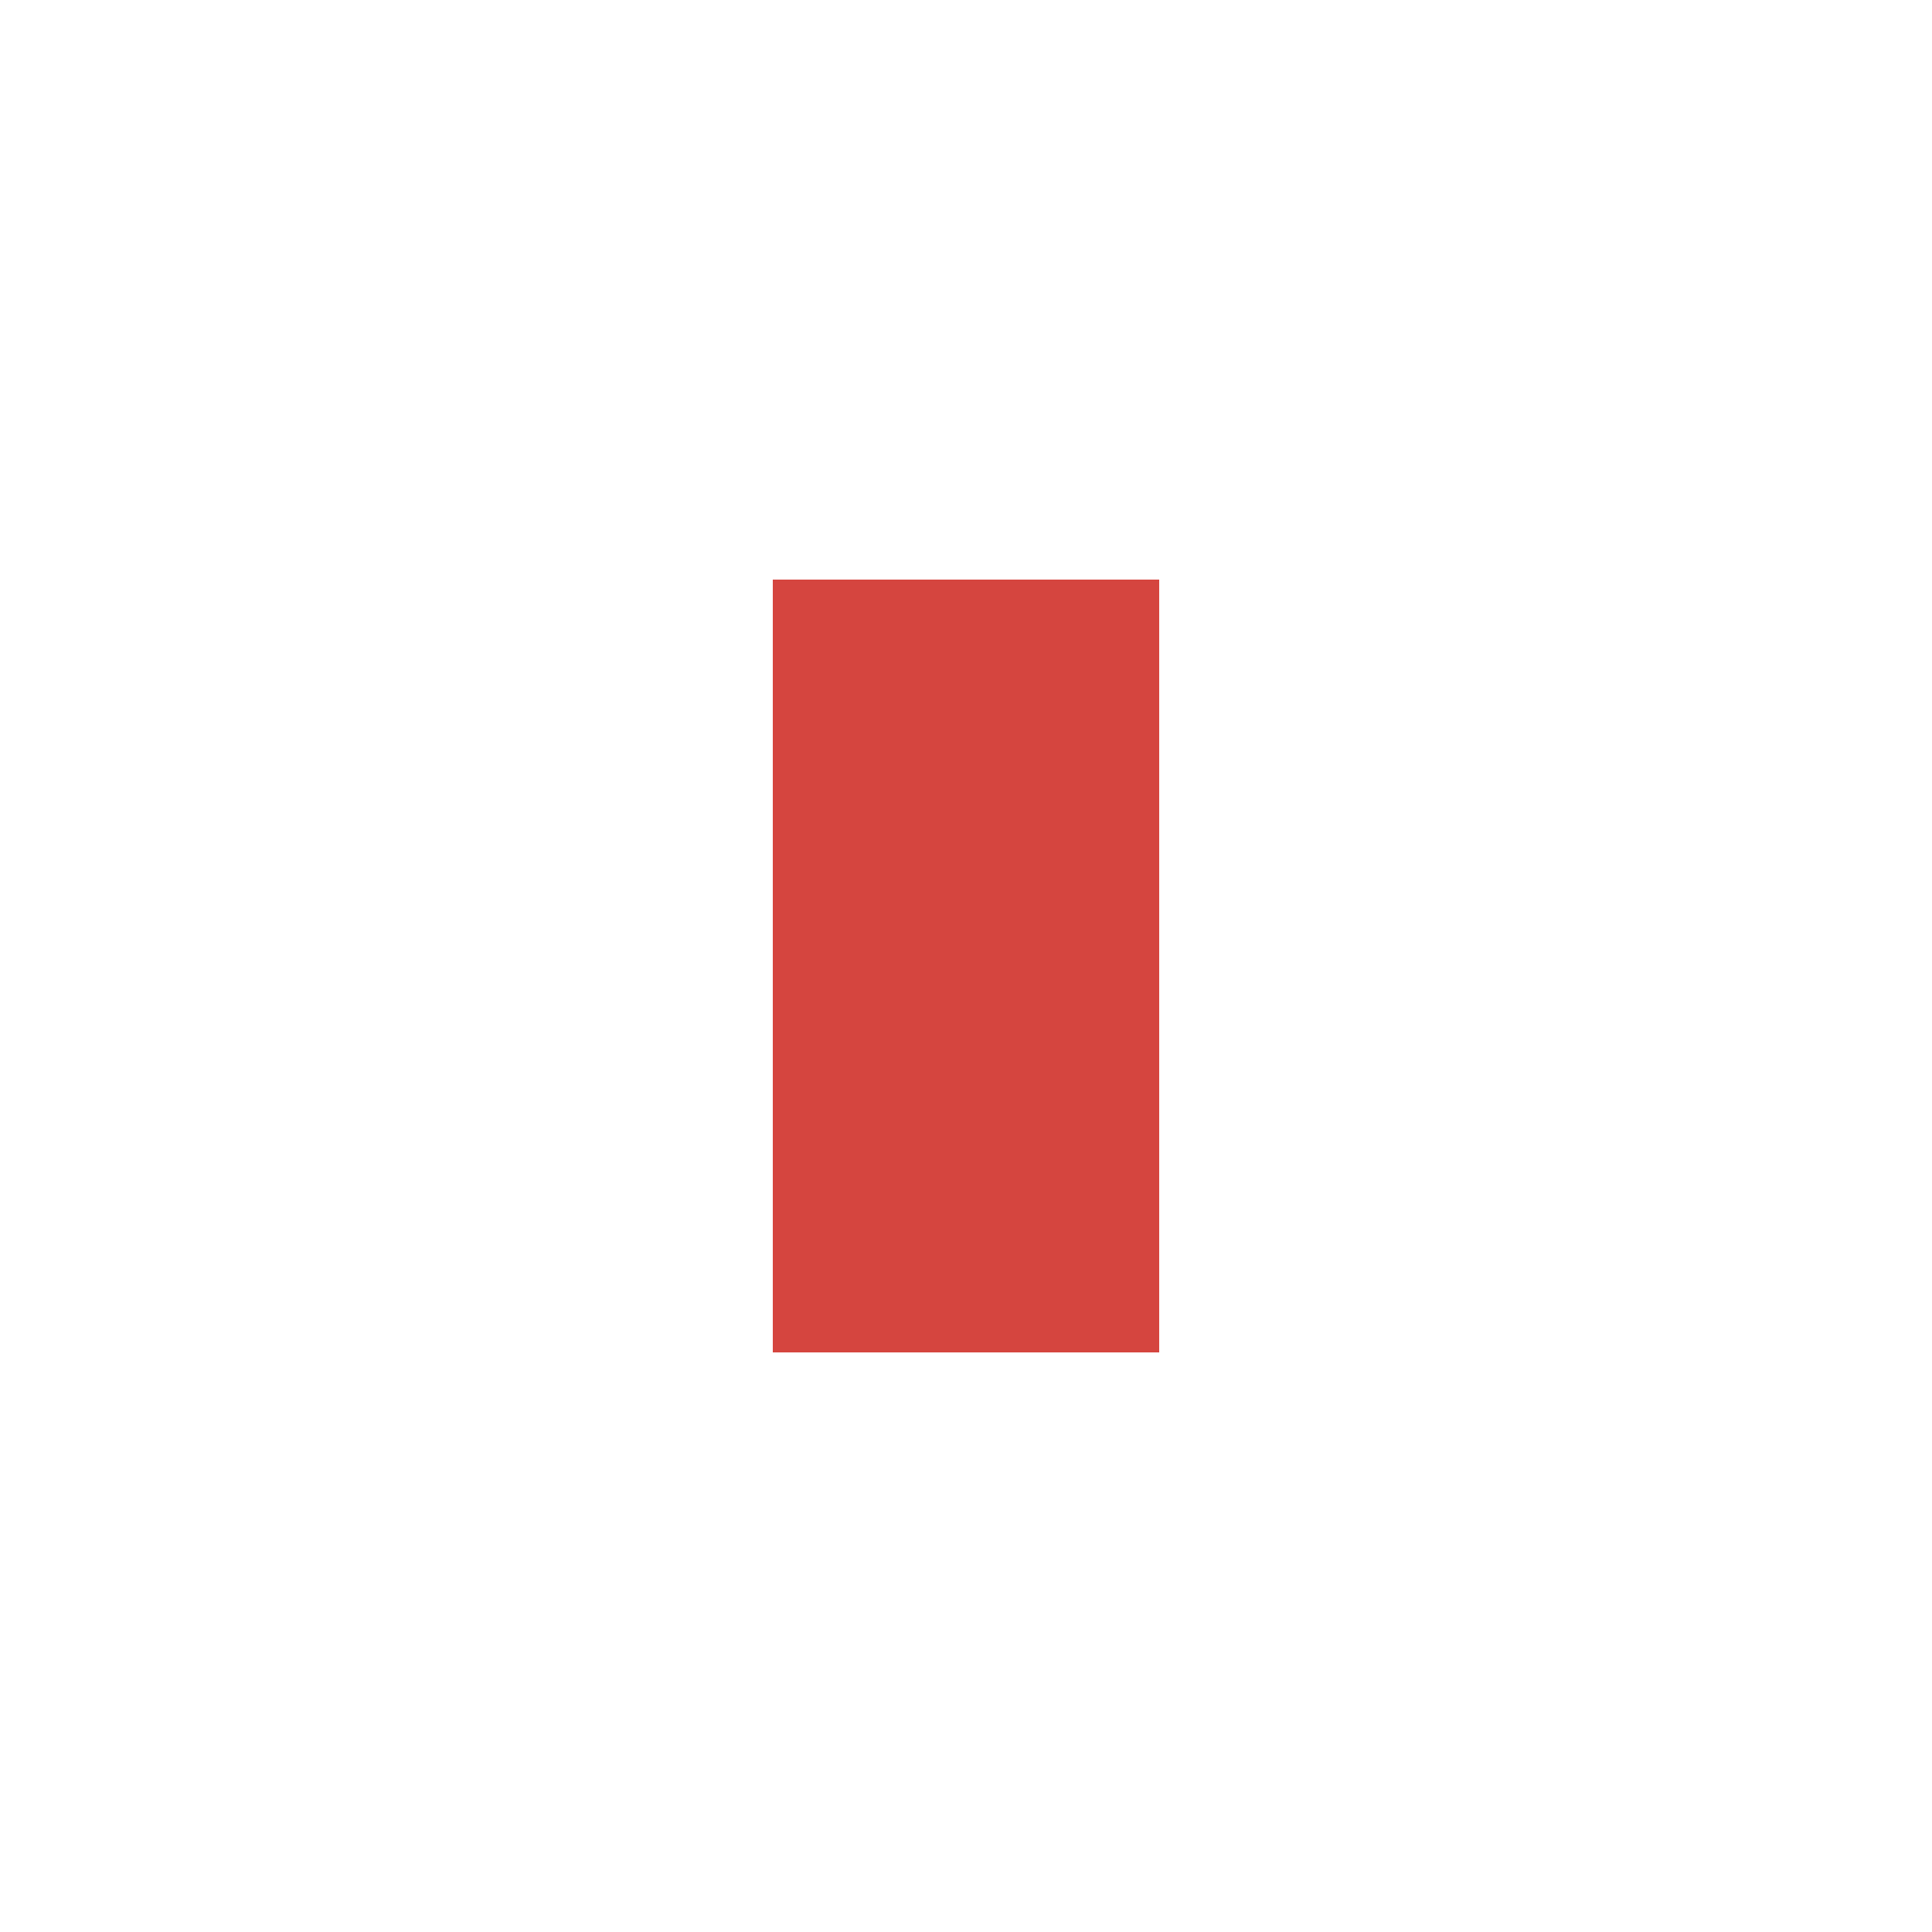
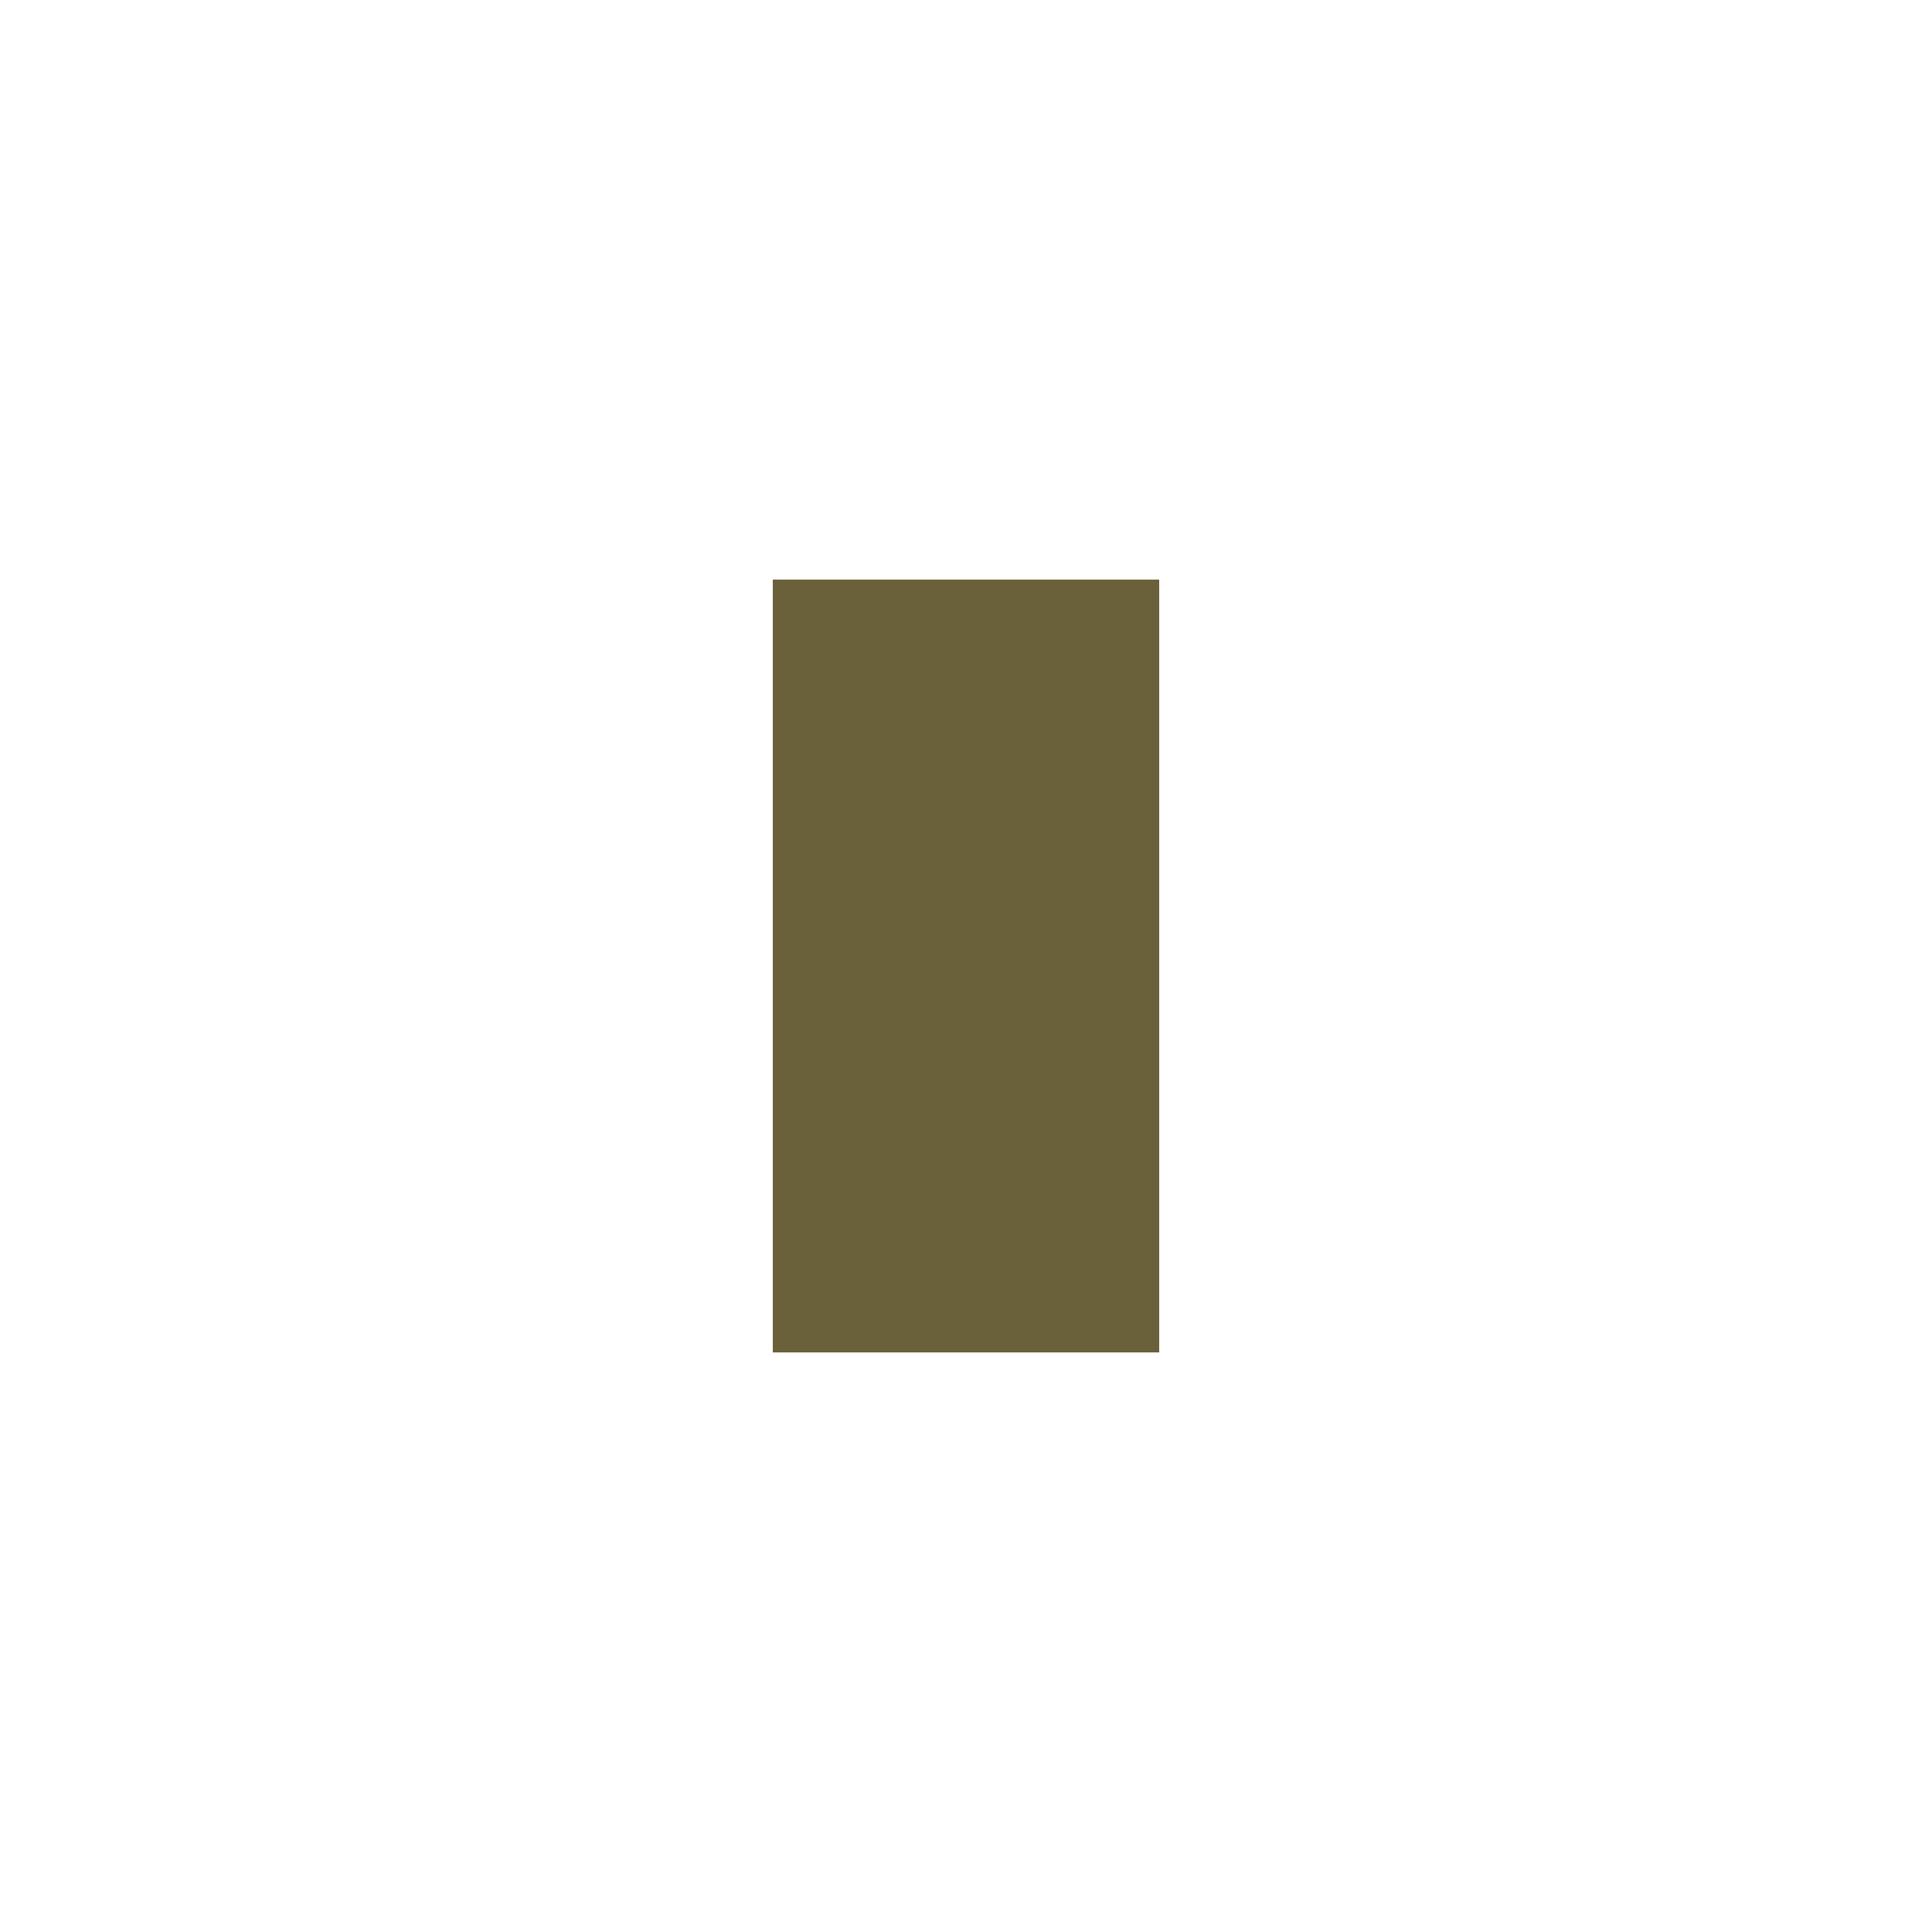
<svg xmlns="http://www.w3.org/2000/svg" baseProfile="full" height="1000" version="1.1" width="1000">
  <defs />
  <svg height="100%" width="100%" x="0%" y="0%">
    <defs />
-     <rect fill="rgb(213, 69, 63)" height="40.0%" width="20.0%" x="40.0%" y="30.0%" />
+     <rect fill="rgb(106, 96, 57)" height="40.0%" width="20.0%" x="40.0%" y="30.0%" />
  </svg>
</svg>
